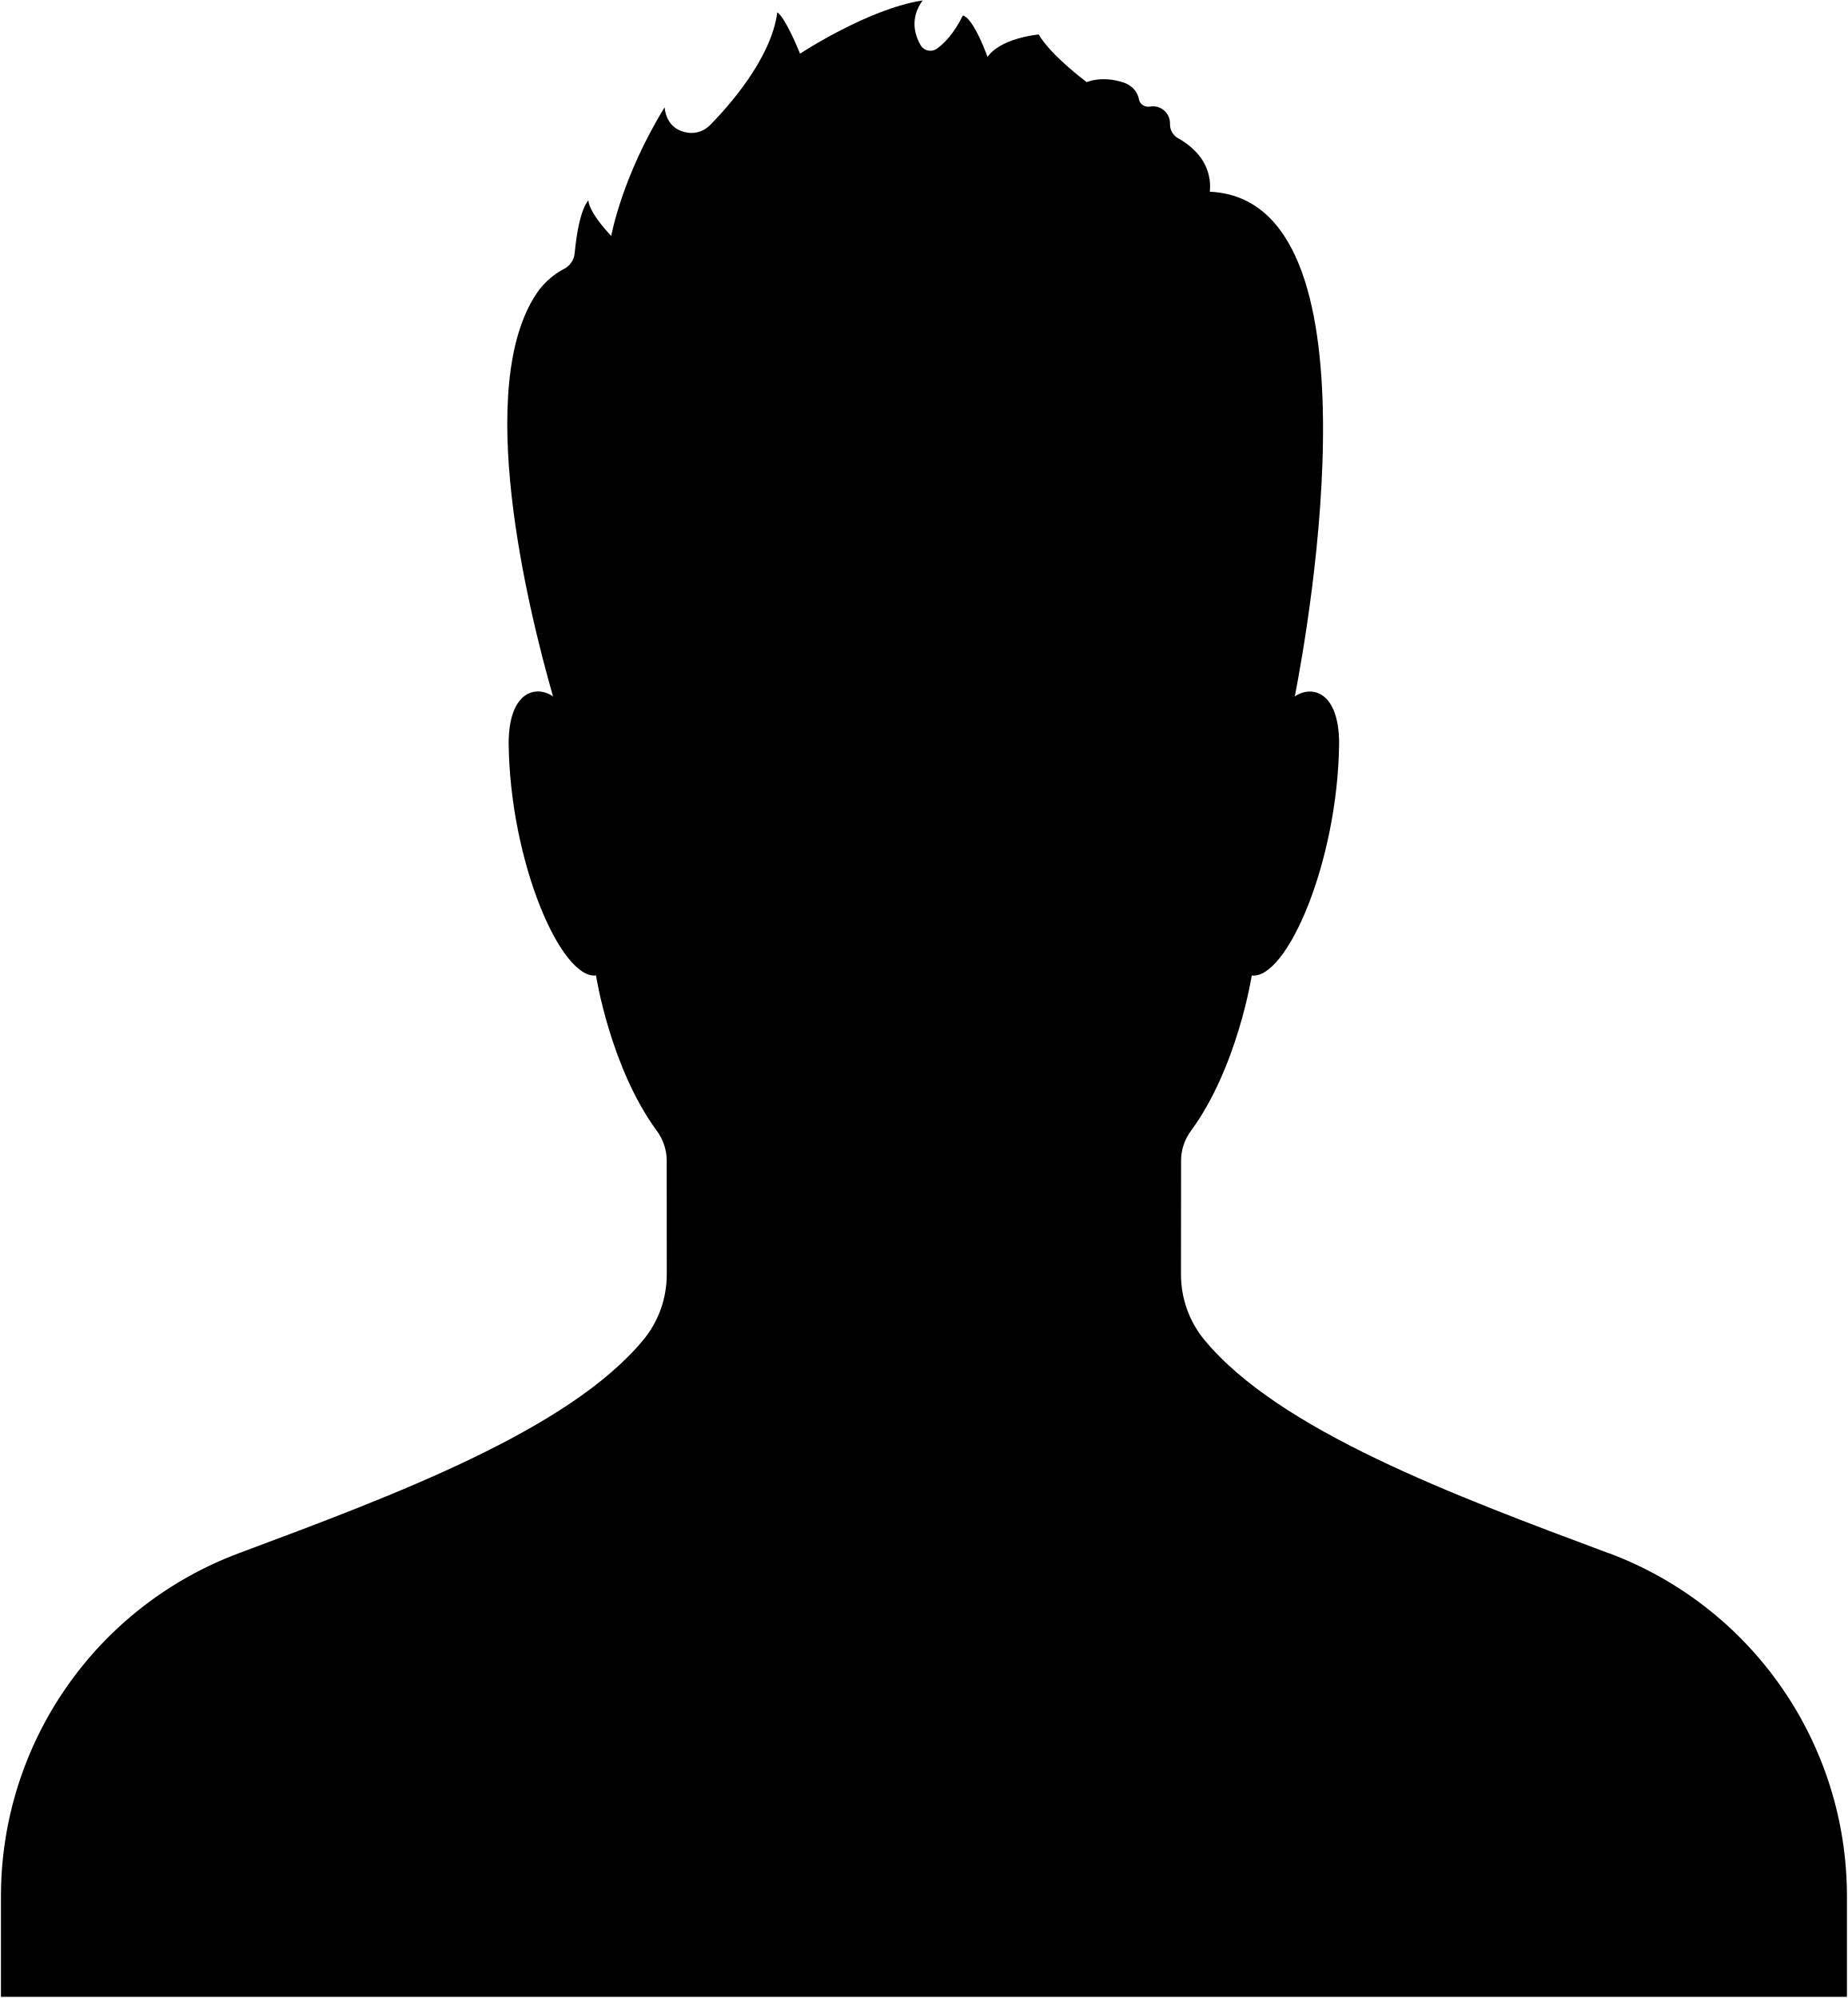
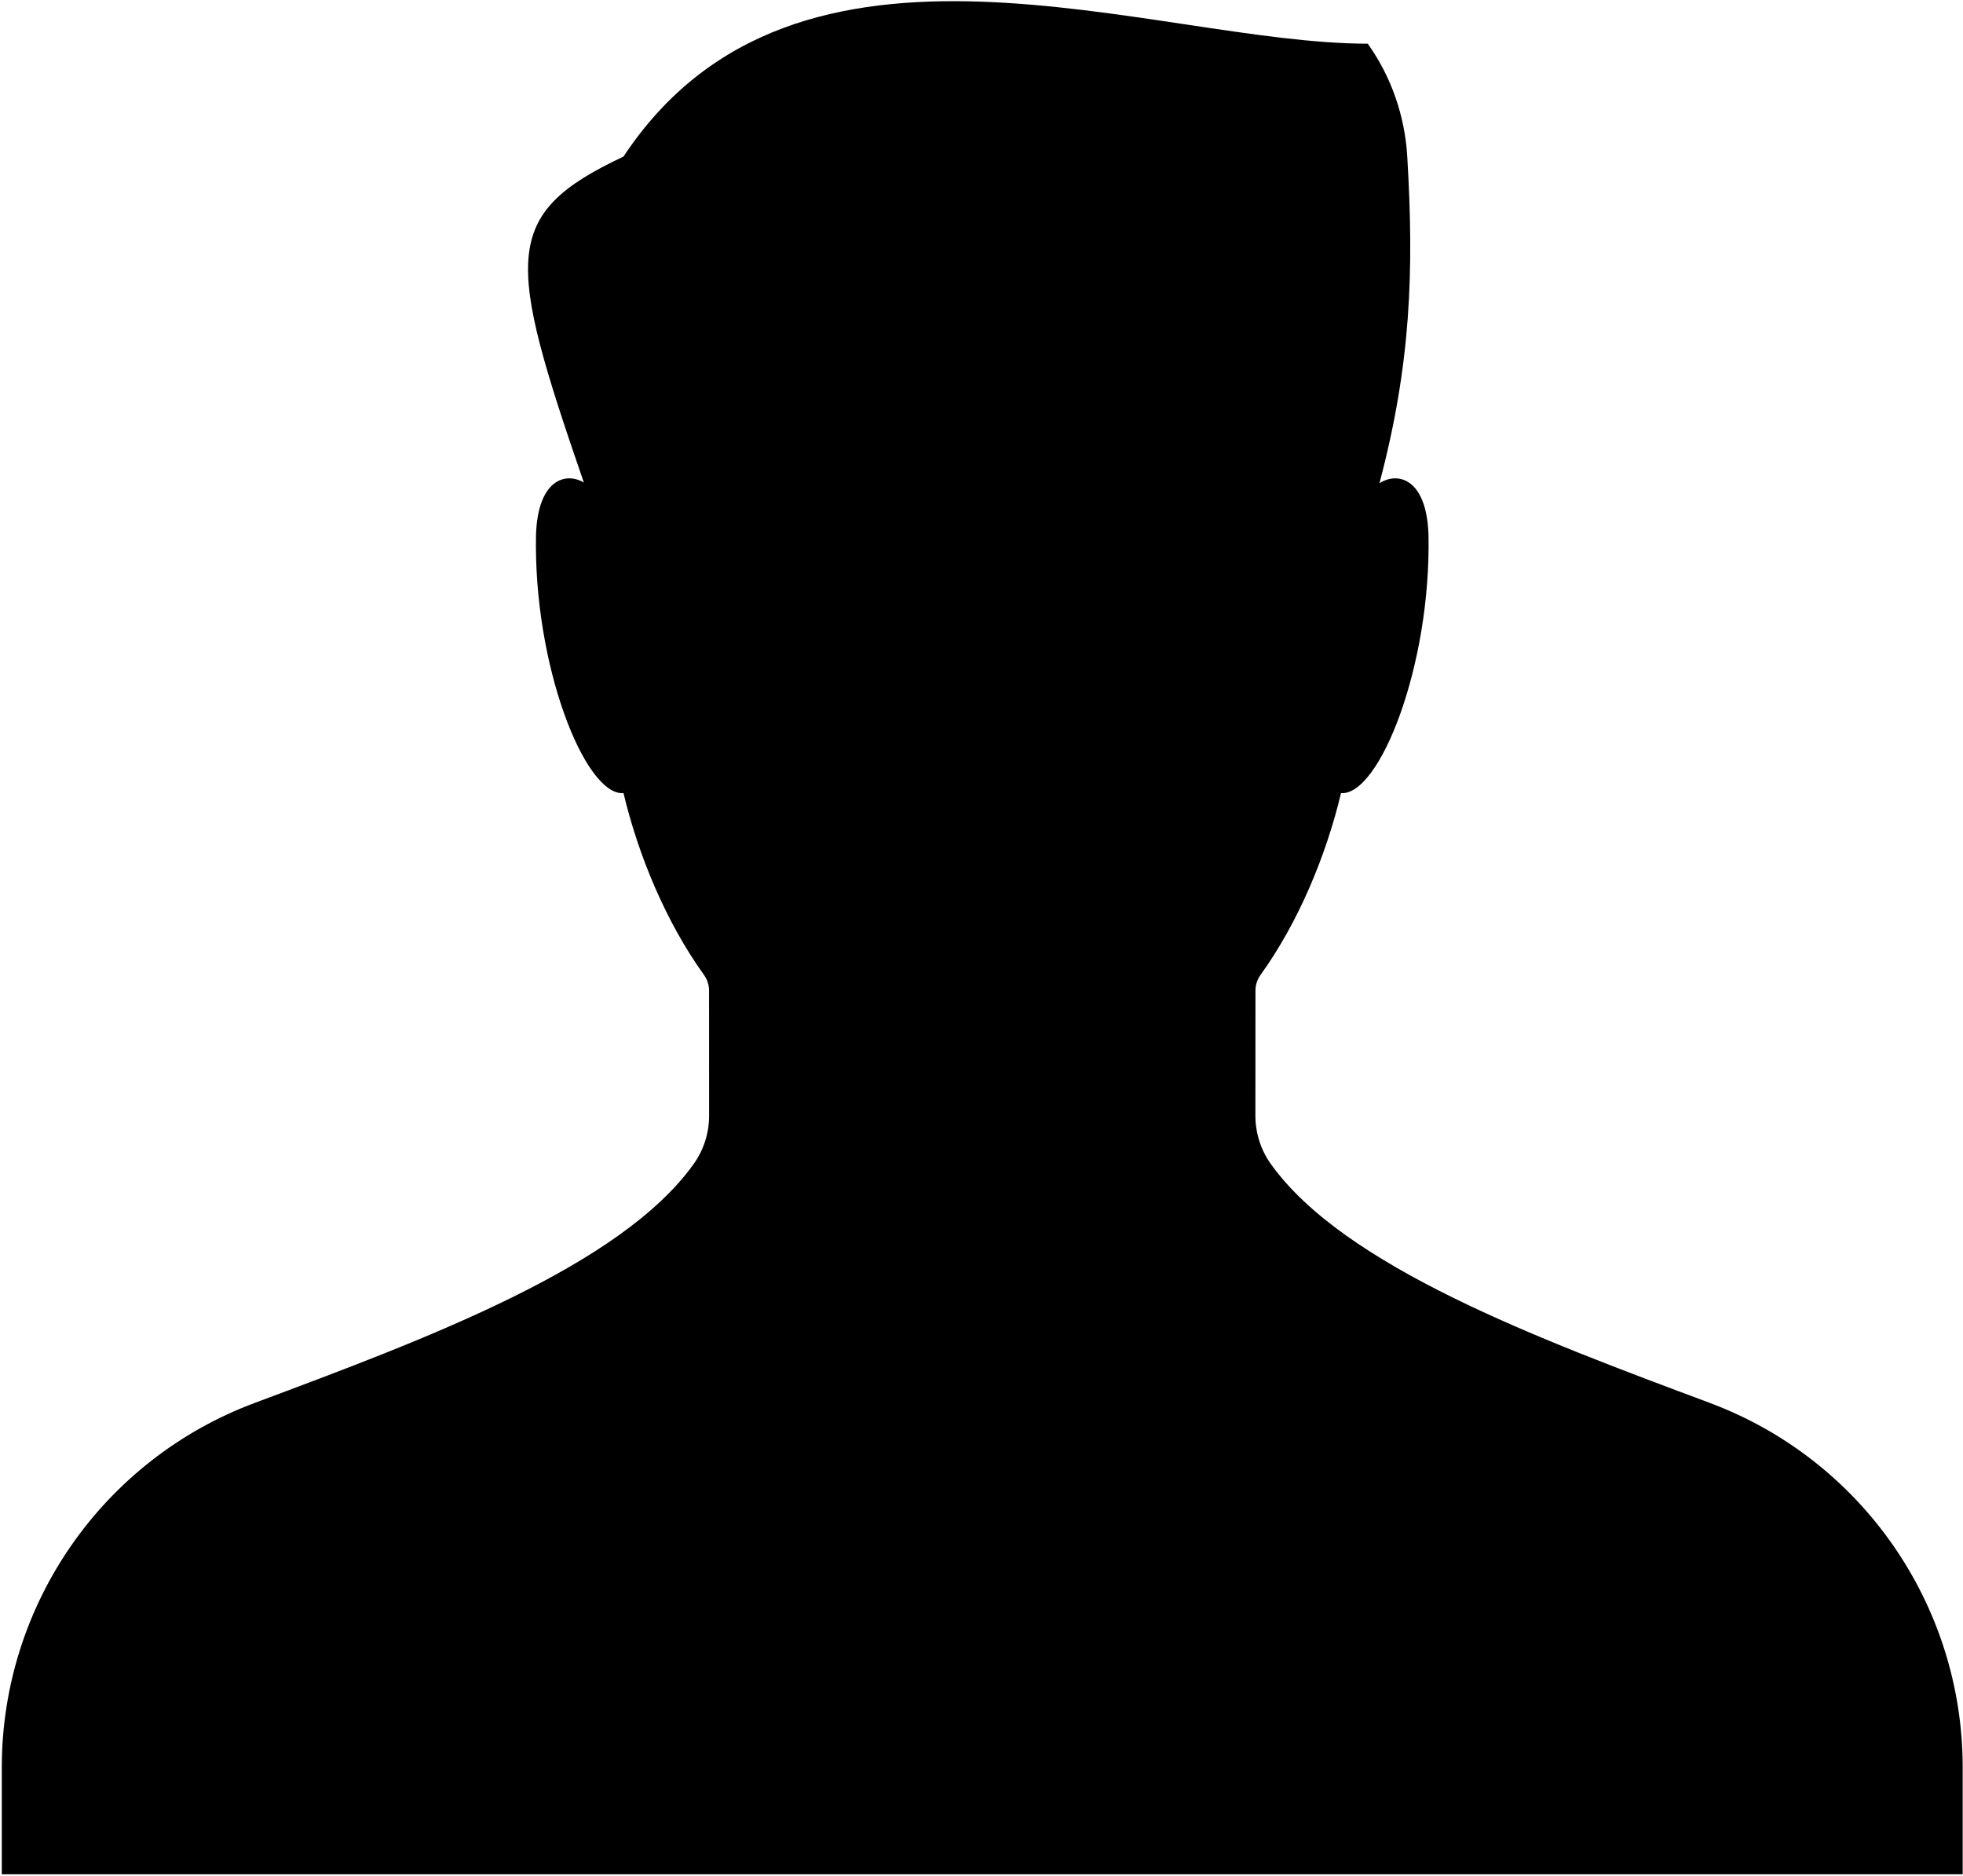
- <svg xmlns="http://www.w3.org/2000/svg" width="873" height="944" viewBox="0 0 873 944" fill="none">
-   <path d="M759.94 733.84C686.45 706.41 604.3 675.77 568.99 633.1C561.77 624.37 557.89 613.36 557.9 602.03L557.95 548.24C557.97 543.23 559.62 538.38 562.59 534.34C584.62 504.35 591.34 460.9 591.34 460.9C607.81 462.82 631.91 407.5 632.61 351.37C632.61 326.75 619.79 323.54 611.68 329.03C618.38 294.66 653.87 94.27 571.53 90.59C572.88 76.5 562.58 68.69 556.64 65.39C554.16 64.02 552.66 61.41 552.71 58.57V58.41C552.79 53.39 548.31 49.53 543.36 50.34L543.17 50.37C540.81 50.76 538.47 49.26 538.03 46.91C537.97 46.62 537.91 46.32 537.83 46.02C536.92 42.67 534.17 40.12 530.88 39.02C520.47 35.54 513.38 38.81 513.38 38.81C513.38 38.81 496.35 26.18 490.7 16.26C470.97 18.69 466.52 26.91 466.52 26.91C466.52 26.91 460.07 8.65 454.86 7.32C450.67 15.89 446.04 20.51 442.69 22.94C440.08 24.83 436.46 24.06 434.85 21.26C432.2 16.63 429.67 8.72 435.85 0.22C410.19 4.08 377.94 25.36 377.94 25.36C377.94 25.36 371.46 8.94 367.21 5.79C364.37 27.82 343.73 50.71 335.47 59.08C332.81 61.78 329.08 63.19 325.31 62.73C320.61 62.16 315 59.57 313.94 50.73C293.54 84.05 288.76 111.49 288.76 111.49C277.58 99.6 277.98 94.69 277.98 94.69C277.98 94.69 273.52 98.24 271.47 119.7C271.17 122.88 269.25 125.66 266.38 127.08C265.18 127.68 263.95 128.45 262.8 129.25C259.12 131.83 255.89 135.05 253.4 138.79C224.02 182.84 248.96 286.07 261.25 329.02C253.14 323.5 240.29 326.69 240.29 351.34C240.99 407.47 265.09 462.79 281.56 460.87C281.56 460.87 288.27 504.32 310.31 534.31C313.28 538.35 314.93 543.2 314.95 548.21C314.95 548.21 314.97 581.38 314.99 602.01C315 613.34 311.13 624.34 303.91 633.07C268.6 675.74 186.44 706.38 112.95 733.81C45.29 759.06 0.45 823.68 0.45 895.9V943.44H872.51V895.91C872.51 823.69 827.66 759.07 760 733.81L759.94 733.84Z" fill="black" />
+ <svg xmlns="http://www.w3.org/2000/svg" width="873" height="834" viewBox="0 0 873 834" fill="none">
+   <path d="M760.38 623.85C683.77 595.26 597.73 563.17 565.17 517.61C560.68 511.33 558.31 503.8 558.31 496.09L558.34 440.48C558.34 437.95 559.17 435.51 560.65 433.45C577.38 410.21 589.73 380.6 596.38 352.69C613.51 353.97 636.51 295.88 635.29 237.75C634.46 212.9 621.73 209.54 613.48 214.91C627.52 161.89 628.87 120.49 625.85 69.62C624.78 51.59 618.77 34.14 608.28 19.43C513 19.43 354.56 -47.16 277.29 69.62C222.64 95.34 225.24 114.75 259.65 214.57C251.4 209.7 239.2 213.44 238.38 237.76C237.16 295.88 260.16 353.97 277.29 352.7C283.94 380.61 296.3 410.22 313.03 433.46C314.51 435.52 315.34 437.96 315.34 440.49C315.34 451.21 315.35 481.33 315.36 496.1C315.36 503.82 312.99 511.34 308.5 517.62C275.94 563.18 189.9 595.26 113.29 623.86C45.64 649.11 0.8 713.73 0.8 785.94V833.48H872.86V785.95C872.86 713.74 828.02 649.11 760.37 623.86L760.38 623.85Z" fill="black" />
</svg>
